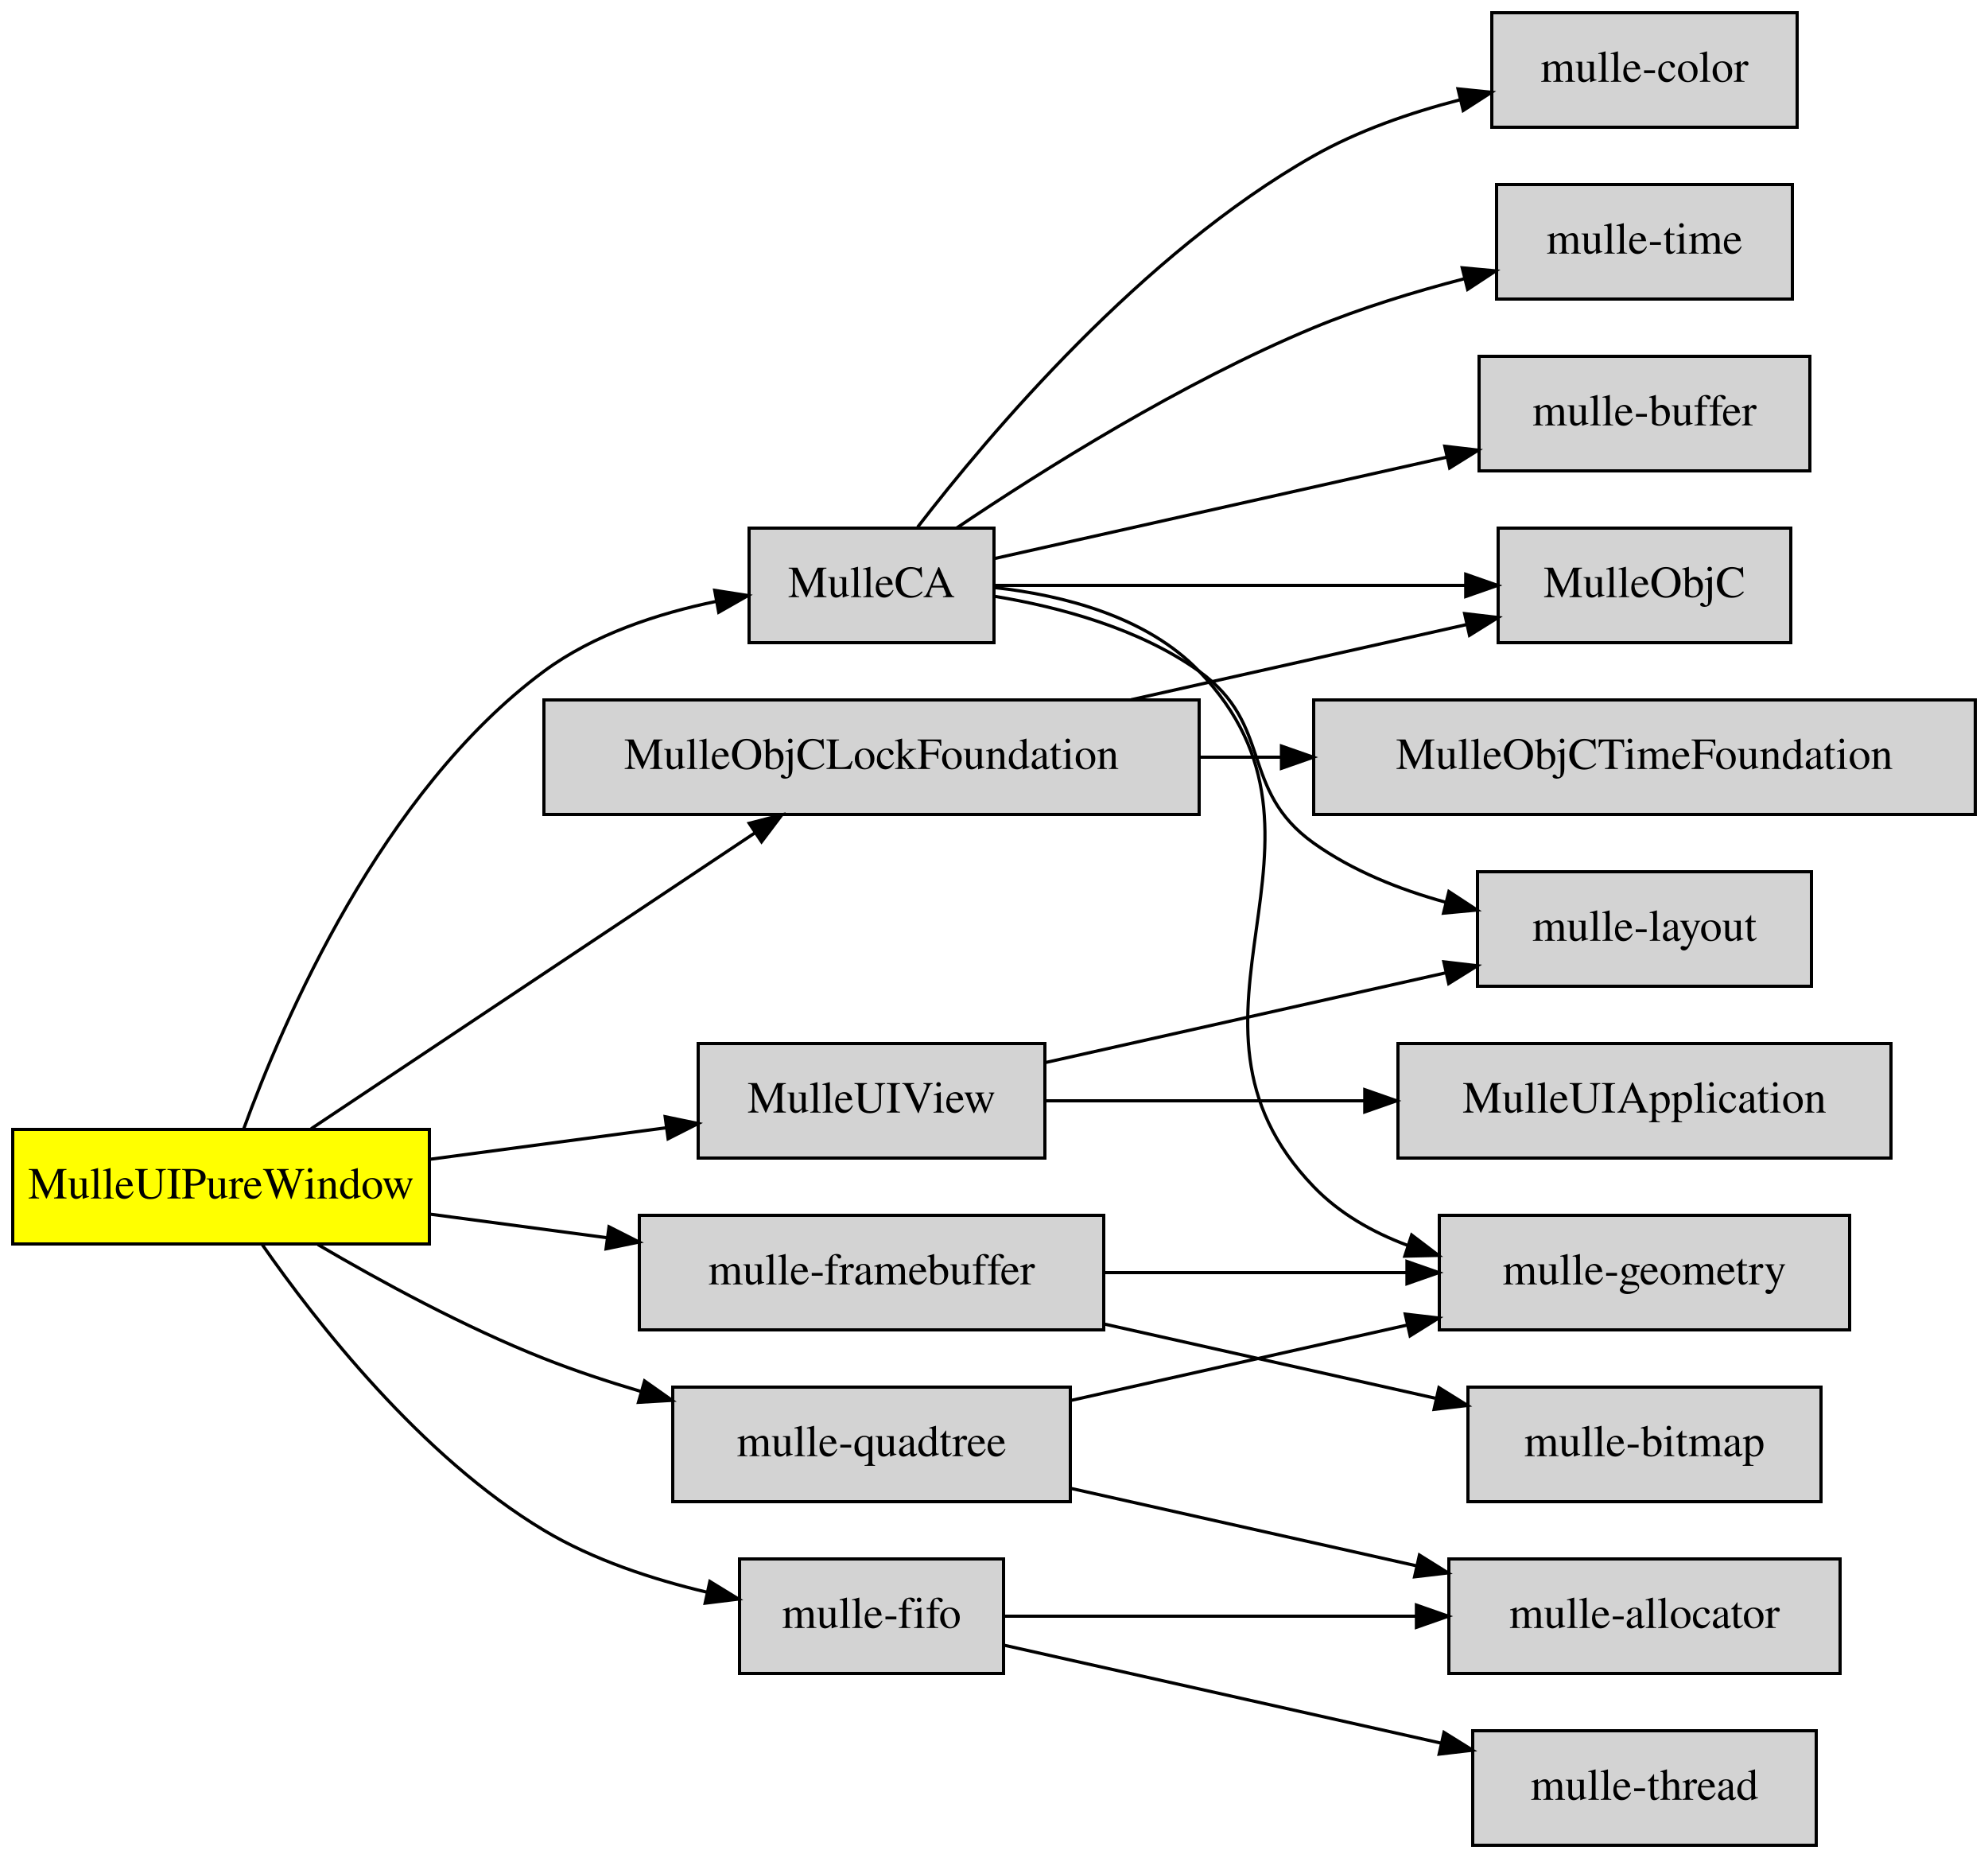
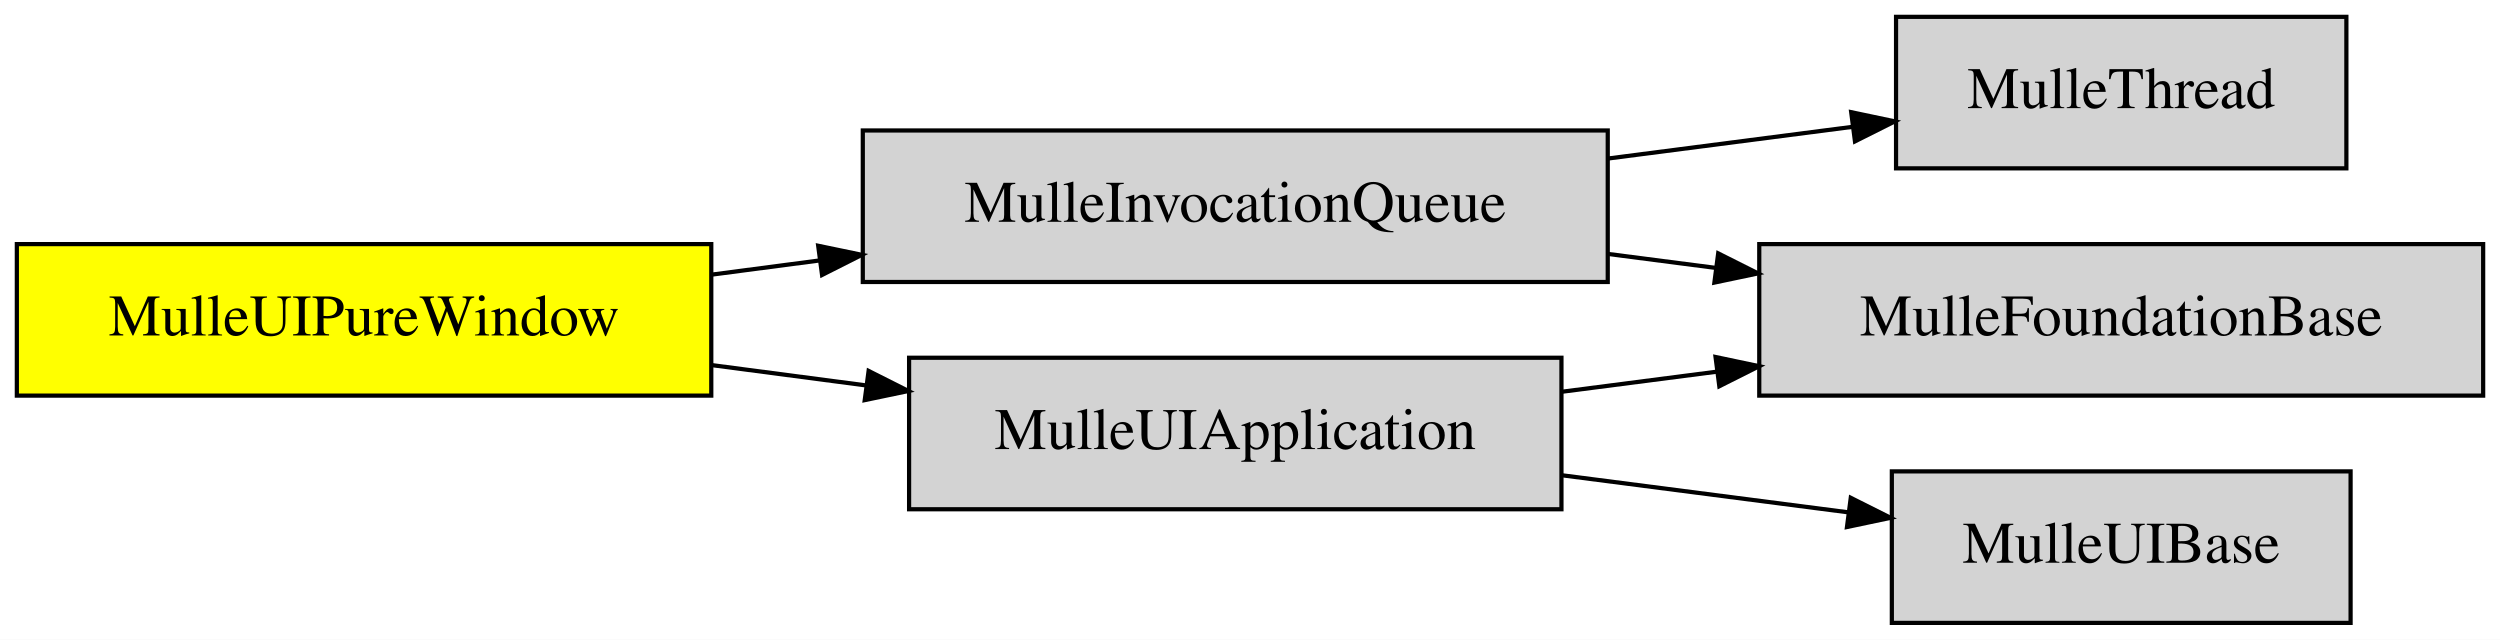
- <svg xmlns="http://www.w3.org/2000/svg" width="625pt" height="584pt" viewBox="0.00 0.00 625.00 584.00">
-   <g id="graph0" class="graph" transform="scale(1 1) rotate(0) translate(4 580)">
-     <polygon fill="white" stroke="transparent" points="-4,4 -4,-580 621,-580 621,4 -4,4" />
+ <svg xmlns="http://www.w3.org/2000/svg" xmlns:xlink="http://www.w3.org/1999/xlink" width="594pt" height="152pt" viewBox="0.00 0.00 594.00 152.00">
+   <g id="graph0" class="graph" transform="scale(1 1) rotate(0) translate(4 148)">
+     <polygon fill="white" stroke="transparent" points="-4,4 -4,-148 590,-148 590,4 -4,4" />
    <g id="node1" class="node">
-       <polygon fill="yellow" stroke="black" points="131,-225 0,-225 0,-189 131,-189 131,-225" />
-       <text text-anchor="middle" x="65.5" y="-203.3" font-family="Times,serif" font-size="14.00">MulleUIPureWindow</text>
+       <polygon fill="yellow" stroke="black" points="165,-90 0,-90 0,-54 165,-54 165,-90" />
+       <text text-anchor="middle" x="82.5" y="-68.3" font-family="Times,serif" font-size="14.00">MulleUIPureWindow</text>
+     </g>
+     <g id="node3" class="node">
+       <g id="a_node3">
+         <a xlink:href="https://github.com/MulleFoundation/MulleInvocationQueue" xlink:title="MulleInvocationQueue">
+           <polygon fill="lightgrey" stroke="black" points="378,-117 201,-117 201,-81 378,-81 378,-117" />
+           <text text-anchor="middle" x="289.5" y="-95.3" font-family="Times,serif" font-size="14.00">MulleInvocationQueue</text>
+         </a>
+       </g>
+     </g>
+     <g id="edge5" class="edge">
+       <path fill="none" stroke="black" d="M165.11,-82.75C173.54,-83.86 182.16,-84.99 190.74,-86.12" />
+       <polygon fill="black" stroke="black" points="190.4,-89.61 200.78,-87.45 191.32,-82.67 190.4,-89.61" />
+     </g>
+     <g id="node5" class="node">
+       <g id="a_node5">
+         <a xlink:href="https://github.com/MulleUI/MulleUIApplication" xlink:title="MulleUIApplication">
+           <polygon fill="lightgrey" stroke="black" points="367,-63 212,-63 212,-27 367,-27 367,-63" />
+           <text text-anchor="middle" x="289.5" y="-41.3" font-family="Times,serif" font-size="14.00">MulleUIApplication</text>
+         </a>
+       </g>
+     </g>
+     <g id="edge6" class="edge">
+       <path fill="none" stroke="black" d="M165.11,-61.25C177.15,-59.67 189.59,-58.03 201.73,-56.43" />
+       <polygon fill="black" stroke="black" points="202.38,-59.87 211.84,-55.1 201.46,-52.93 202.38,-59.87" />
    </g>
    <g id="node2" class="node">
-       <polygon fill="lightgrey" stroke="black" points="308.5,-414 231.5,-414 231.5,-378 308.5,-378 308.5,-414" />
-       <text text-anchor="middle" x="270" y="-392.3" font-family="Times,serif" font-size="14.00">MulleCA</text>
-     </g>
-     <g id="edge17" class="edge">
-       <path fill="none" stroke="black" d="M72.63,-225.22C84.93,-258.97 115.92,-331.2 167,-369 182.65,-380.59 202.9,-387.21 221.22,-390.98" />
-       <polygon fill="black" stroke="black" points="220.69,-394.45 231.16,-392.81 221.95,-387.56 220.69,-394.45" />
-     </g>
-     <g id="node9" class="node">
-       <polygon fill="lightgrey" stroke="black" points="311.5,-90 228.5,-90 228.5,-54 311.5,-54 311.5,-90" />
-       <text text-anchor="middle" x="270" y="-68.3" font-family="Times,serif" font-size="14.00">mulle-fifo</text>
-     </g>
-     <g id="edge18" class="edge">
-       <path fill="none" stroke="black" d="M78.48,-188.74C95.33,-164.53 128.34,-122.18 167,-99 182.5,-89.71 201.2,-83.57 218.33,-79.53" />
-       <polygon fill="black" stroke="black" points="219.17,-82.93 228.2,-77.39 217.68,-76.09 219.17,-82.93" />
-     </g>
-     <g id="node12" class="node">
-       <polygon fill="lightgrey" stroke="black" points="343,-198 197,-198 197,-162 343,-162 343,-198" />
-       <text text-anchor="middle" x="270" y="-176.3" font-family="Times,serif" font-size="14.00">mulle-framebuffer</text>
-     </g>
-     <g id="edge19" class="edge">
-       <path fill="none" stroke="black" d="M131.13,-198.38C148.89,-196.01 168.38,-193.42 186.98,-190.94" />
-       <polygon fill="black" stroke="black" points="187.46,-194.4 196.91,-189.61 186.53,-187.47 187.46,-194.4" />
-     </g>
-     <g id="node14" class="node">
-       <polygon fill="lightgrey" stroke="black" points="373,-360 167,-360 167,-324 373,-324 373,-360" />
-       <text text-anchor="middle" x="270" y="-338.3" font-family="Times,serif" font-size="14.00">MulleObjCLockFoundation</text>
-     </g>
-     <g id="edge20" class="edge">
-       <path fill="none" stroke="black" d="M93.81,-225.21C129.92,-249.28 193.61,-291.74 233.44,-318.29" />
-       <polygon fill="black" stroke="black" points="231.54,-321.23 241.8,-323.87 235.42,-315.41 231.54,-321.23" />
-     </g>
-     <g id="node16" class="node">
-       <polygon fill="lightgrey" stroke="black" points="332.5,-144 207.5,-144 207.5,-108 332.5,-108 332.5,-144" />
-       <text text-anchor="middle" x="270" y="-122.3" font-family="Times,serif" font-size="14.00">mulle-quadtree</text>
-     </g>
-     <g id="edge21" class="edge">
-       <path fill="none" stroke="black" d="M95.96,-188.79C115.54,-177.3 142.13,-162.82 167,-153 176.68,-149.18 187.1,-145.72 197.44,-142.66" />
-       <polygon fill="black" stroke="black" points="198.64,-145.95 207.3,-139.84 196.72,-139.22 198.64,-145.95" />
-     </g>
-     <g id="node17" class="node">
-       <polygon fill="lightgrey" stroke="black" points="324.5,-252 215.5,-252 215.5,-216 324.5,-216 324.5,-252" />
-       <text text-anchor="middle" x="270" y="-230.3" font-family="Times,serif" font-size="14.00">MulleUIView</text>
-     </g>
-     <g id="edge22" class="edge">
-       <path fill="none" stroke="black" d="M131.13,-215.62C154.93,-218.79 181.85,-222.38 205.55,-225.54" />
-       <polygon fill="black" stroke="black" points="205.11,-229.01 215.49,-226.86 206.04,-222.07 205.11,-229.01" />
-     </g>
-     <g id="node3" class="node">
-       <polygon fill="lightgrey" stroke="black" points="565,-468 461,-468 461,-432 565,-432 565,-468" />
-       <text text-anchor="middle" x="513" y="-446.3" font-family="Times,serif" font-size="14.00">mulle-buffer</text>
+       <g id="a_node2">
+         <a xlink:href="https://github.com/MulleFoundation/MulleFoundationBase" xlink:title="MulleFoundationBase">
+           <polygon fill="lightgrey" stroke="black" points="586,-90 414,-90 414,-54 586,-54 586,-90" />
+           <text text-anchor="middle" x="500" y="-68.3" font-family="Times,serif" font-size="14.00">MulleFoundationBase</text>
+         </a>
+       </g>
    </g>
    <g id="edge1" class="edge">
-       <path fill="none" stroke="black" d="M308.66,-404.44C346.69,-412.96 406.06,-426.26 450.85,-436.3" />
-       <polygon fill="black" stroke="black" points="450.22,-439.74 460.74,-438.51 451.75,-432.91 450.22,-439.74" />
+       <path fill="none" stroke="black" d="M378.02,-87.67C386.51,-86.57 395.15,-85.45 403.71,-84.34" />
+       <polygon fill="black" stroke="black" points="404.24,-87.8 413.71,-83.04 403.34,-80.86 404.24,-87.8" />
    </g>
    <g id="node4" class="node">
-       <polygon fill="lightgrey" stroke="black" points="561,-576 465,-576 465,-540 561,-540 561,-576" />
-       <text text-anchor="middle" x="513" y="-554.3" font-family="Times,serif" font-size="14.00">mulle-color</text>
+       <g id="a_node4">
+         <a xlink:href="https://github.com/MulleFoundation/MulleThread" xlink:title="MulleThread">
+           <polygon fill="lightgrey" stroke="black" points="553.5,-144 446.5,-144 446.5,-108 553.5,-108 553.5,-144" />
+           <text text-anchor="middle" x="500" y="-122.3" font-family="Times,serif" font-size="14.00">MulleThread</text>
+         </a>
+       </g>
    </g>
    <g id="edge2" class="edge">
-       <path fill="none" stroke="black" d="M284.51,-414.34C307.01,-443.55 355.05,-500.44 409,-531 422.99,-538.92 439.35,-544.58 454.87,-548.59" />
-       <polygon fill="black" stroke="black" points="454.37,-552.07 464.91,-551 456.01,-545.27 454.37,-552.07" />
-     </g>
-     <g id="node5" class="node">
-       <polygon fill="lightgrey" stroke="black" points="577.5,-198 448.5,-198 448.5,-162 577.5,-162 577.5,-198" />
-       <text text-anchor="middle" x="513" y="-176.3" font-family="Times,serif" font-size="14.00">mulle-geometry</text>
+       <path fill="none" stroke="black" d="M378.02,-110.33C397.57,-112.87 417.94,-115.5 436.26,-117.88" />
+       <polygon fill="black" stroke="black" points="435.84,-121.35 446.21,-119.16 436.74,-114.41 435.84,-121.35" />
    </g>
    <g id="edge3" class="edge">
-       <path fill="none" stroke="black" d="M308.82,-395.3C330.46,-392.87 356.5,-386.17 373,-369 424.1,-315.81 357.84,-260.13 409,-207 417.08,-198.61 427.43,-192.71 438.44,-188.59" />
-       <polygon fill="black" stroke="black" points="439.81,-191.82 448.24,-185.41 437.65,-185.17 439.81,-191.82" />
+       <path fill="none" stroke="black" d="M367.25,-54.94C379.13,-56.48 391.53,-58.08 403.76,-59.67" />
+       <polygon fill="black" stroke="black" points="403.61,-63.18 413.98,-60.99 404.51,-56.23 403.61,-63.18" />
    </g>
    <g id="node6" class="node">
-       <polygon fill="lightgrey" stroke="black" points="565.5,-306 460.5,-306 460.5,-270 565.5,-270 565.5,-306" />
-       <text text-anchor="middle" x="513" y="-284.3" font-family="Times,serif" font-size="14.00">mulle-layout</text>
+       <g id="a_node6">
+         <a xlink:href="https://github.com/MulleUI/MulleUIBase" xlink:title="MulleUIBase">
+           <polygon fill="lightgrey" stroke="black" points="554.5,-36 445.5,-36 445.5,0 554.5,0 554.5,-36" />
+           <text text-anchor="middle" x="500" y="-14.3" font-family="Times,serif" font-size="14.00">MulleUIBase</text>
+         </a>
+       </g>
    </g>
    <g id="edge4" class="edge">
-       <path fill="none" stroke="black" d="M308.67,-392.57C329.22,-389.18 354.23,-382.43 373,-369 396.46,-352.22 385.52,-331.75 409,-315 421.17,-306.32 435.92,-300.43 450.42,-296.43" />
-       <polygon fill="black" stroke="black" points="451.51,-299.77 460.37,-293.96 449.82,-292.98 451.51,-299.77" />
-     </g>
-     <g id="node7" class="node">
-       <polygon fill="lightgrey" stroke="black" points="559,-414 467,-414 467,-378 559,-378 559,-414" />
-       <text text-anchor="middle" x="513" y="-392.3" font-family="Times,serif" font-size="14.00">MulleObjC</text>
-     </g>
-     <g id="edge5" class="edge">
-       <path fill="none" stroke="black" d="M308.66,-396C348.33,-396 411.21,-396 456.55,-396" />
-       <polygon fill="black" stroke="black" points="456.81,-399.5 466.81,-396 456.81,-392.5 456.81,-399.5" />
-     </g>
-     <g id="node8" class="node">
-       <polygon fill="lightgrey" stroke="black" points="559.5,-522 466.5,-522 466.5,-486 559.5,-486 559.5,-522" />
-       <text text-anchor="middle" x="513" y="-500.3" font-family="Times,serif" font-size="14.00">mulle-time</text>
-     </g>
-     <g id="edge6" class="edge">
-       <path fill="none" stroke="black" d="M296.84,-414.1C323.76,-432.23 367.69,-459.85 409,-477 423.92,-483.19 440.65,-488.3 456.22,-492.35" />
-       <polygon fill="black" stroke="black" points="455.7,-495.83 466.25,-494.86 457.4,-489.04 455.7,-495.83" />
-     </g>
-     <g id="node10" class="node">
-       <polygon fill="lightgrey" stroke="black" points="574.5,-90 451.5,-90 451.5,-54 574.5,-54 574.5,-90" />
-       <text text-anchor="middle" x="513" y="-68.3" font-family="Times,serif" font-size="14.00">mulle-allocator</text>
-     </g>
-     <g id="edge7" class="edge">
-       <path fill="none" stroke="black" d="M311.61,-72C346.93,-72 398.92,-72 441.09,-72" />
-       <polygon fill="black" stroke="black" points="441.3,-75.5 451.3,-72 441.3,-68.5 441.3,-75.5" />
-     </g>
-     <g id="node11" class="node">
-       <polygon fill="lightgrey" stroke="black" points="567,-36 459,-36 459,0 567,0 567,-36" />
-       <text text-anchor="middle" x="513" y="-14.3" font-family="Times,serif" font-size="14.00">mulle-thread</text>
-     </g>
-     <g id="edge8" class="edge">
-       <path fill="none" stroke="black" d="M311.61,-62.9C349.19,-54.48 405.65,-41.83 449.07,-32.1" />
-       <polygon fill="black" stroke="black" points="449.97,-35.48 458.97,-29.88 448.44,-28.65 449.97,-35.48" />
-     </g>
-     <g id="edge10" class="edge">
-       <path fill="none" stroke="black" d="M343.31,-180C373.33,-180 408.13,-180 438.29,-180" />
-       <polygon fill="black" stroke="black" points="438.33,-183.5 448.33,-180 438.33,-176.5 438.33,-183.5" />
-     </g>
-     <g id="node13" class="node">
-       <polygon fill="lightgrey" stroke="black" points="568.5,-144 457.5,-144 457.5,-108 568.5,-108 568.5,-144" />
-       <text text-anchor="middle" x="513" y="-122.3" font-family="Times,serif" font-size="14.00">mulle-bitmap</text>
-     </g>
-     <g id="edge9" class="edge">
-       <path fill="none" stroke="black" d="M343.31,-163.8C376.34,-156.4 415.15,-147.7 447.21,-140.52" />
-       <polygon fill="black" stroke="black" points="448.38,-143.84 457.37,-138.24 446.85,-137.01 448.38,-143.84" />
-     </g>
-     <g id="edge11" class="edge">
-       <path fill="none" stroke="black" d="M351.58,-360.06C386.28,-367.83 425.95,-376.72 457.17,-383.71" />
-       <polygon fill="black" stroke="black" points="456.46,-387.14 466.98,-385.91 457.99,-380.31 456.46,-387.14" />
-     </g>
-     <g id="node15" class="node">
-       <polygon fill="lightgrey" stroke="black" points="617,-360 409,-360 409,-324 617,-324 617,-360" />
-       <text text-anchor="middle" x="513" y="-338.3" font-family="Times,serif" font-size="14.00">MulleObjCTimeFoundation</text>
-     </g>
-     <g id="edge12" class="edge">
-       <path fill="none" stroke="black" d="M373.21,-342C381.69,-342 390.3,-342 398.85,-342" />
-       <polygon fill="black" stroke="black" points="398.87,-345.5 408.87,-342 398.87,-338.5 398.87,-345.5" />
-     </g>
-     <g id="edge14" class="edge">
-       <path fill="none" stroke="black" d="M332.75,-139.84C364.99,-147.06 404.66,-155.95 438.48,-163.53" />
-       <polygon fill="black" stroke="black" points="437.79,-166.96 448.31,-165.73 439.32,-160.13 437.79,-166.96" />
-     </g>
-     <g id="edge13" class="edge">
-       <path fill="none" stroke="black" d="M332.75,-112.16C365.88,-104.74 406.85,-95.56 441.26,-87.85" />
-       <polygon fill="black" stroke="black" points="442.25,-91.22 451.24,-85.61 440.72,-84.38 442.25,-91.22" />
-     </g>
-     <g id="edge15" class="edge">
-       <path fill="none" stroke="black" d="M324.79,-246.05C361.97,-254.38 411.53,-265.49 450.32,-274.18" />
-       <polygon fill="black" stroke="black" points="449.92,-277.68 460.45,-276.45 451.45,-270.85 449.92,-277.68" />
-     </g>
-     <g id="node18" class="node">
-       <polygon fill="lightgrey" stroke="black" points="590.5,-252 435.5,-252 435.5,-216 590.5,-216 590.5,-252" />
-       <text text-anchor="middle" x="513" y="-230.3" font-family="Times,serif" font-size="14.00">MulleUIApplication</text>
-     </g>
-     <g id="edge16" class="edge">
-       <path fill="none" stroke="black" d="M324.79,-234C354.2,-234 391.37,-234 424.82,-234" />
-       <polygon fill="black" stroke="black" points="425.07,-237.5 435.07,-234 425.07,-230.5 425.07,-237.5" />
+       <path fill="none" stroke="black" d="M367.25,-35.06C389.6,-32.17 413.77,-29.04 435.23,-26.26" />
+       <polygon fill="black" stroke="black" points="435.74,-29.72 445.21,-24.97 434.84,-22.78 435.74,-29.72" />
    </g>
  </g>
</svg>
